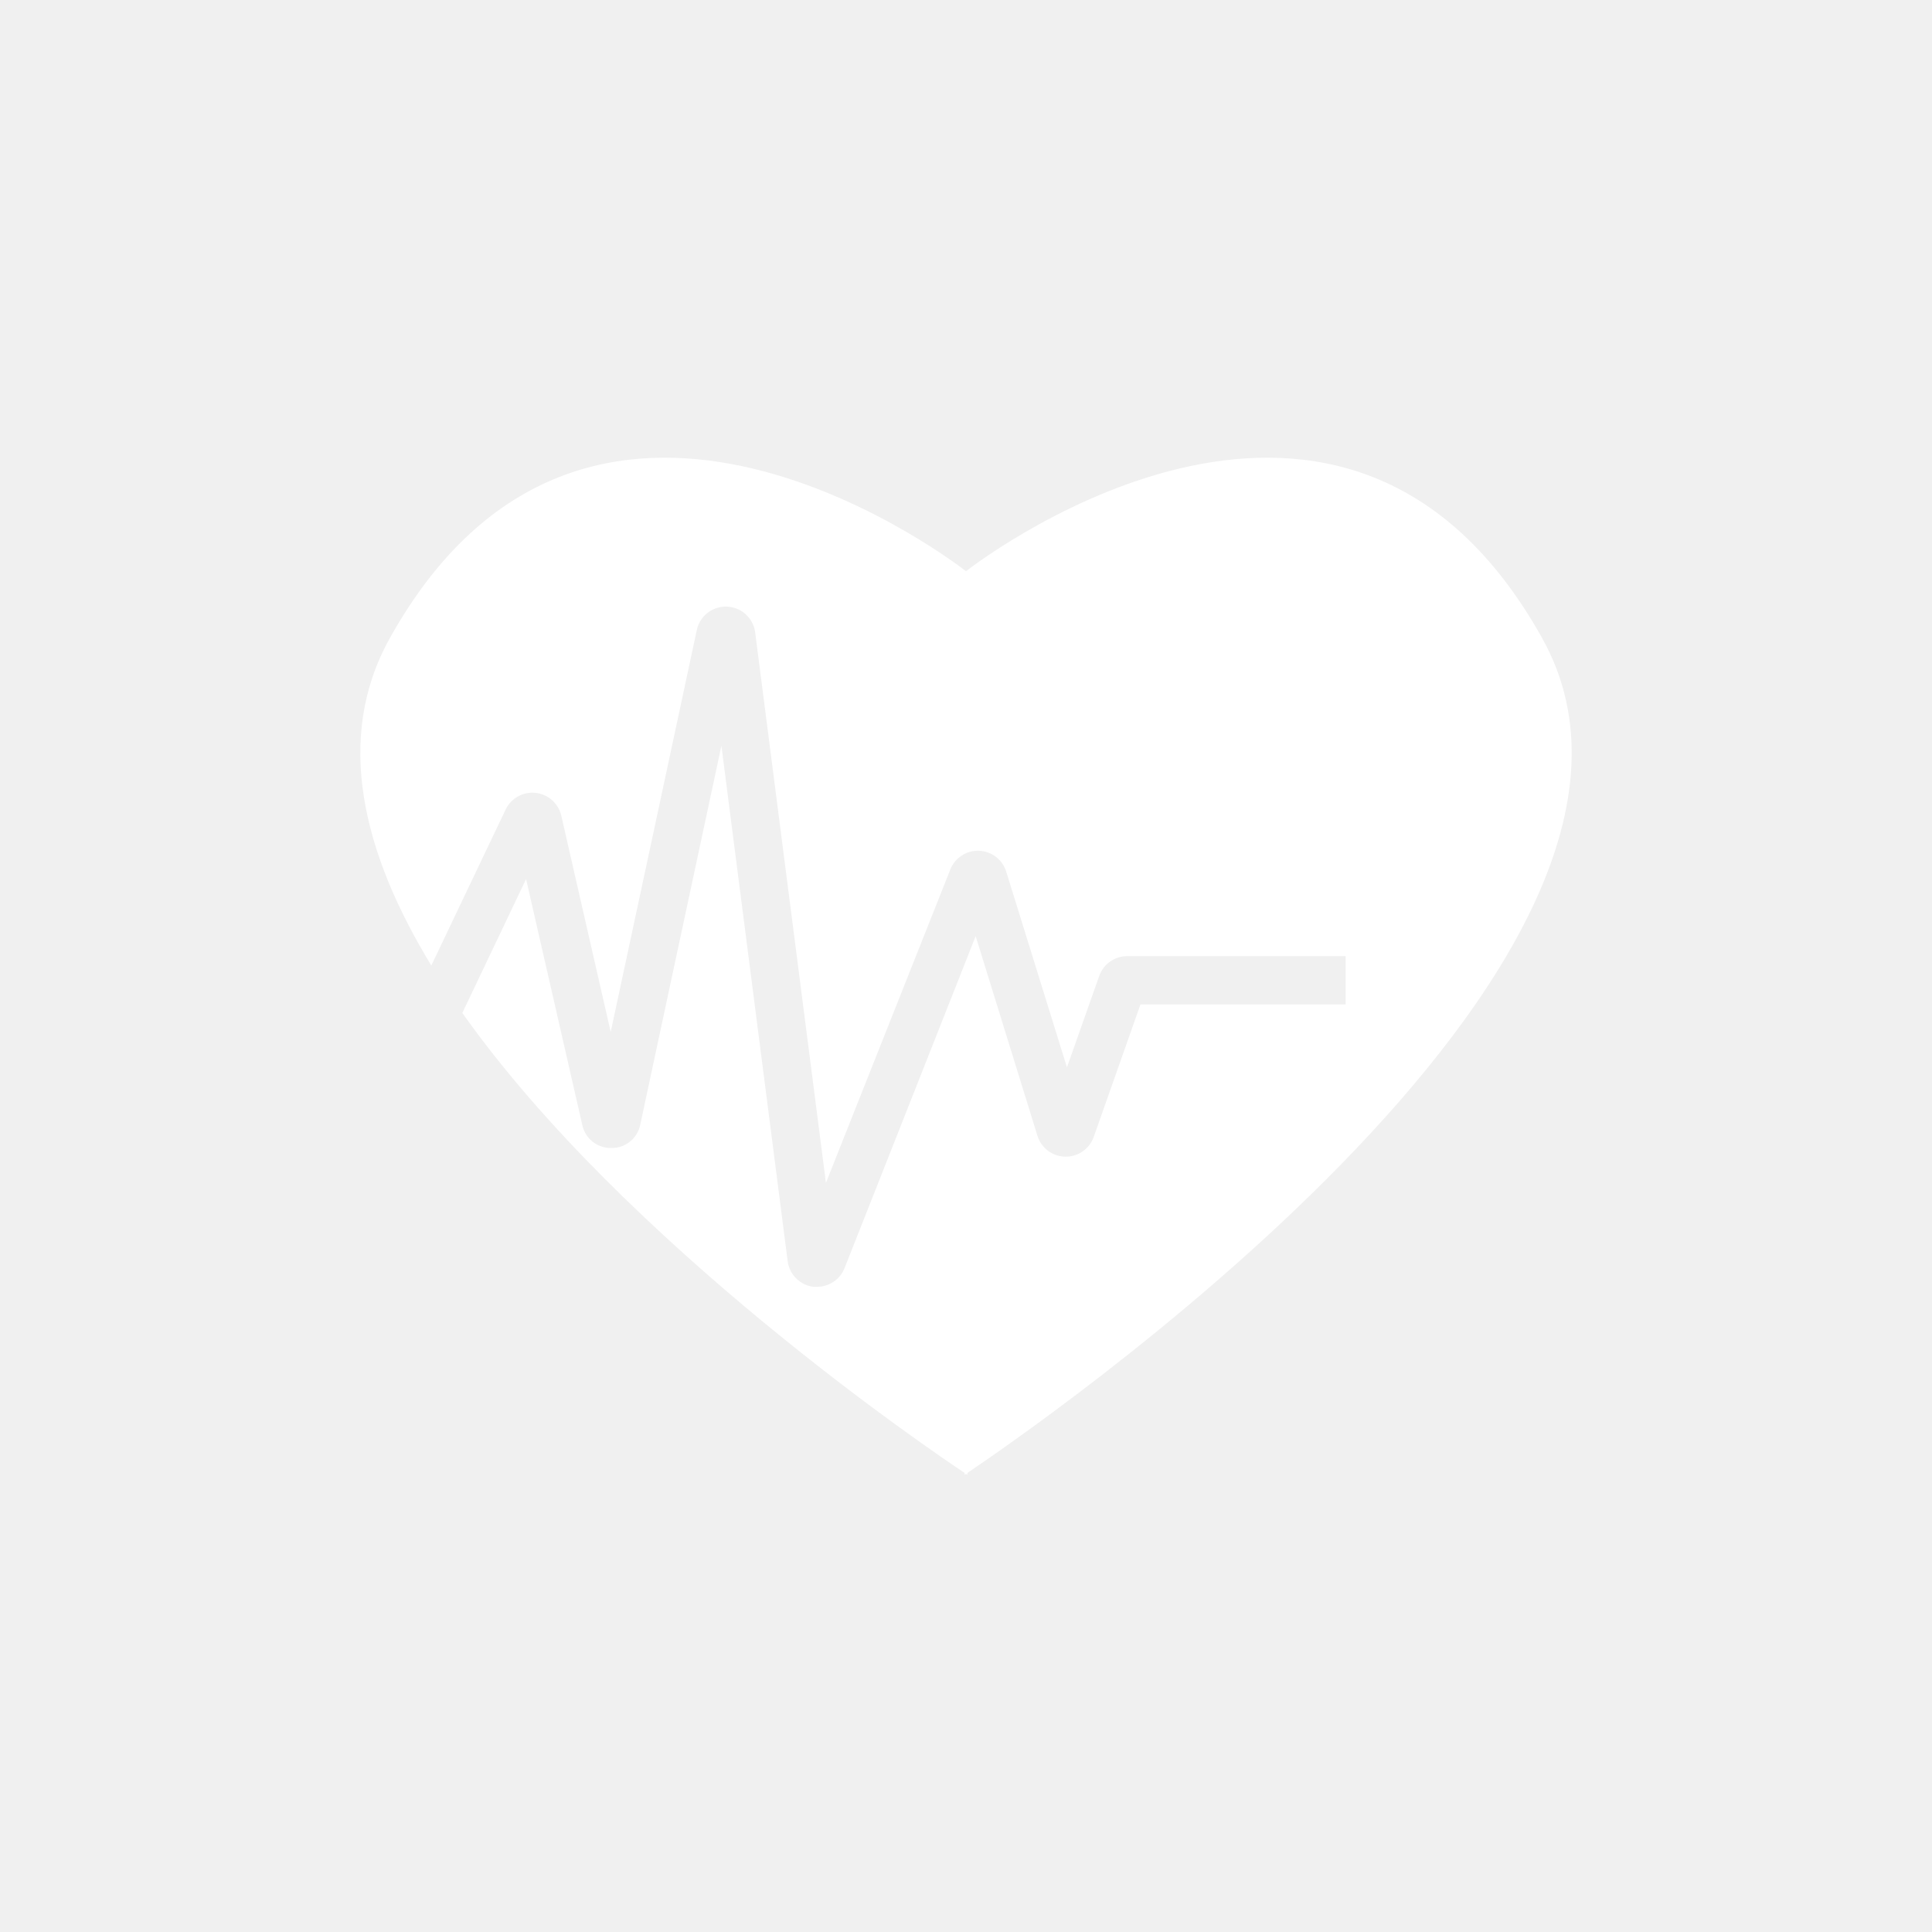
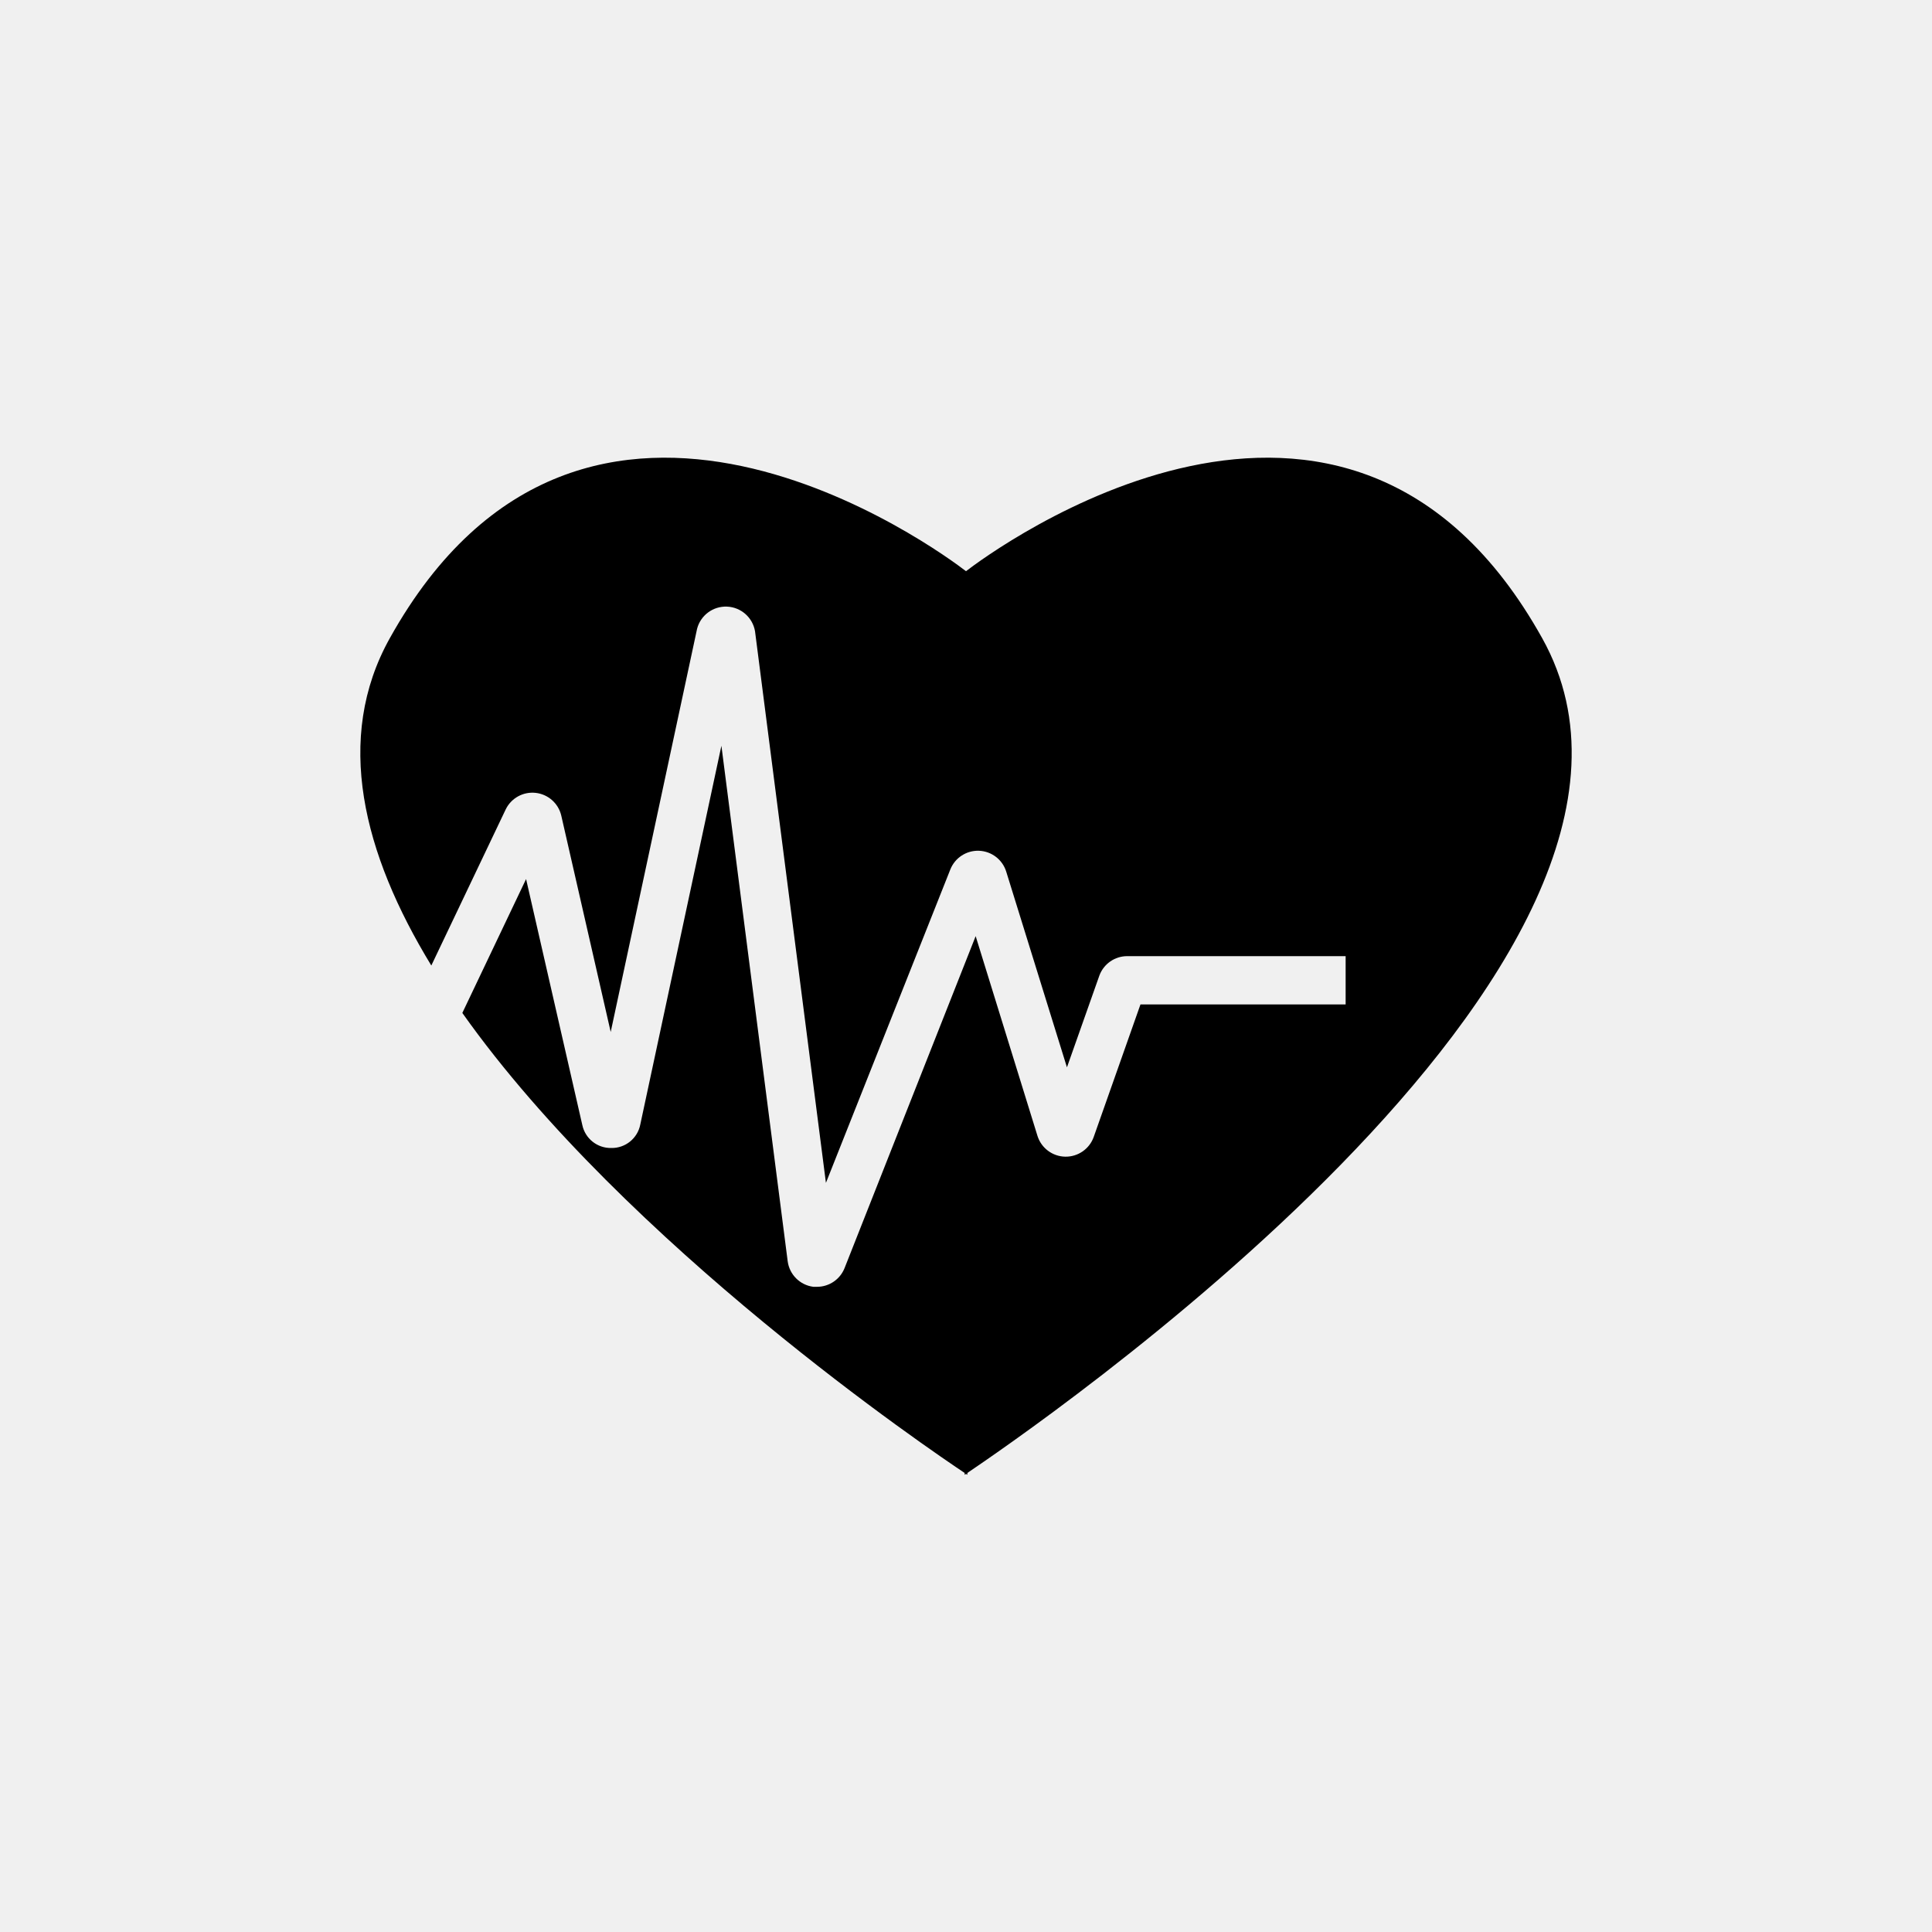
<svg xmlns="http://www.w3.org/2000/svg" viewBox="0 0 200 200">
  <defs>
-     <style>.a{fill:#fff;}</style>
+     <style>.a{fill:#000;}</style>
  </defs>
  <path class="a" d="M159.65,66.07c-20.23-36.3-57.12-8.89-59.65-6.94-2.53-1.95-39.42-29.36-59.65,6.94-5.79,10.38-2.77,22.29,4.3,33.88l7.7-16.16a3.07,3.07,0,0,1,5.75.63l5.12,22.41,8.94-41.73a3.07,3.07,0,0,1,6,.25l7.34,57.1L98.38,90a3.07,3.07,0,0,1,5.78.22l6.29,20.27,3.36-9.51a3.07,3.07,0,0,1,2.89-2h22.6v5H118.06l-4.84,13.72a3.07,3.07,0,0,1-5.82-.11L101,96.91,87.43,131.27a3.07,3.07,0,0,1-2.85,1.94l-.38,0a3.07,3.07,0,0,1-2.66-2.65L74.68,77.2l-8.4,39.22a3,3,0,0,1-3,2.42h0a3,3,0,0,1-3-2.38L54.46,91l-6.6,13.86c17,24,48.69,45.41,52,47.62v.19l.14-.09.14.09v-.19C105.26,149,178.34,99.59,159.65,66.07Z" />
</svg>
